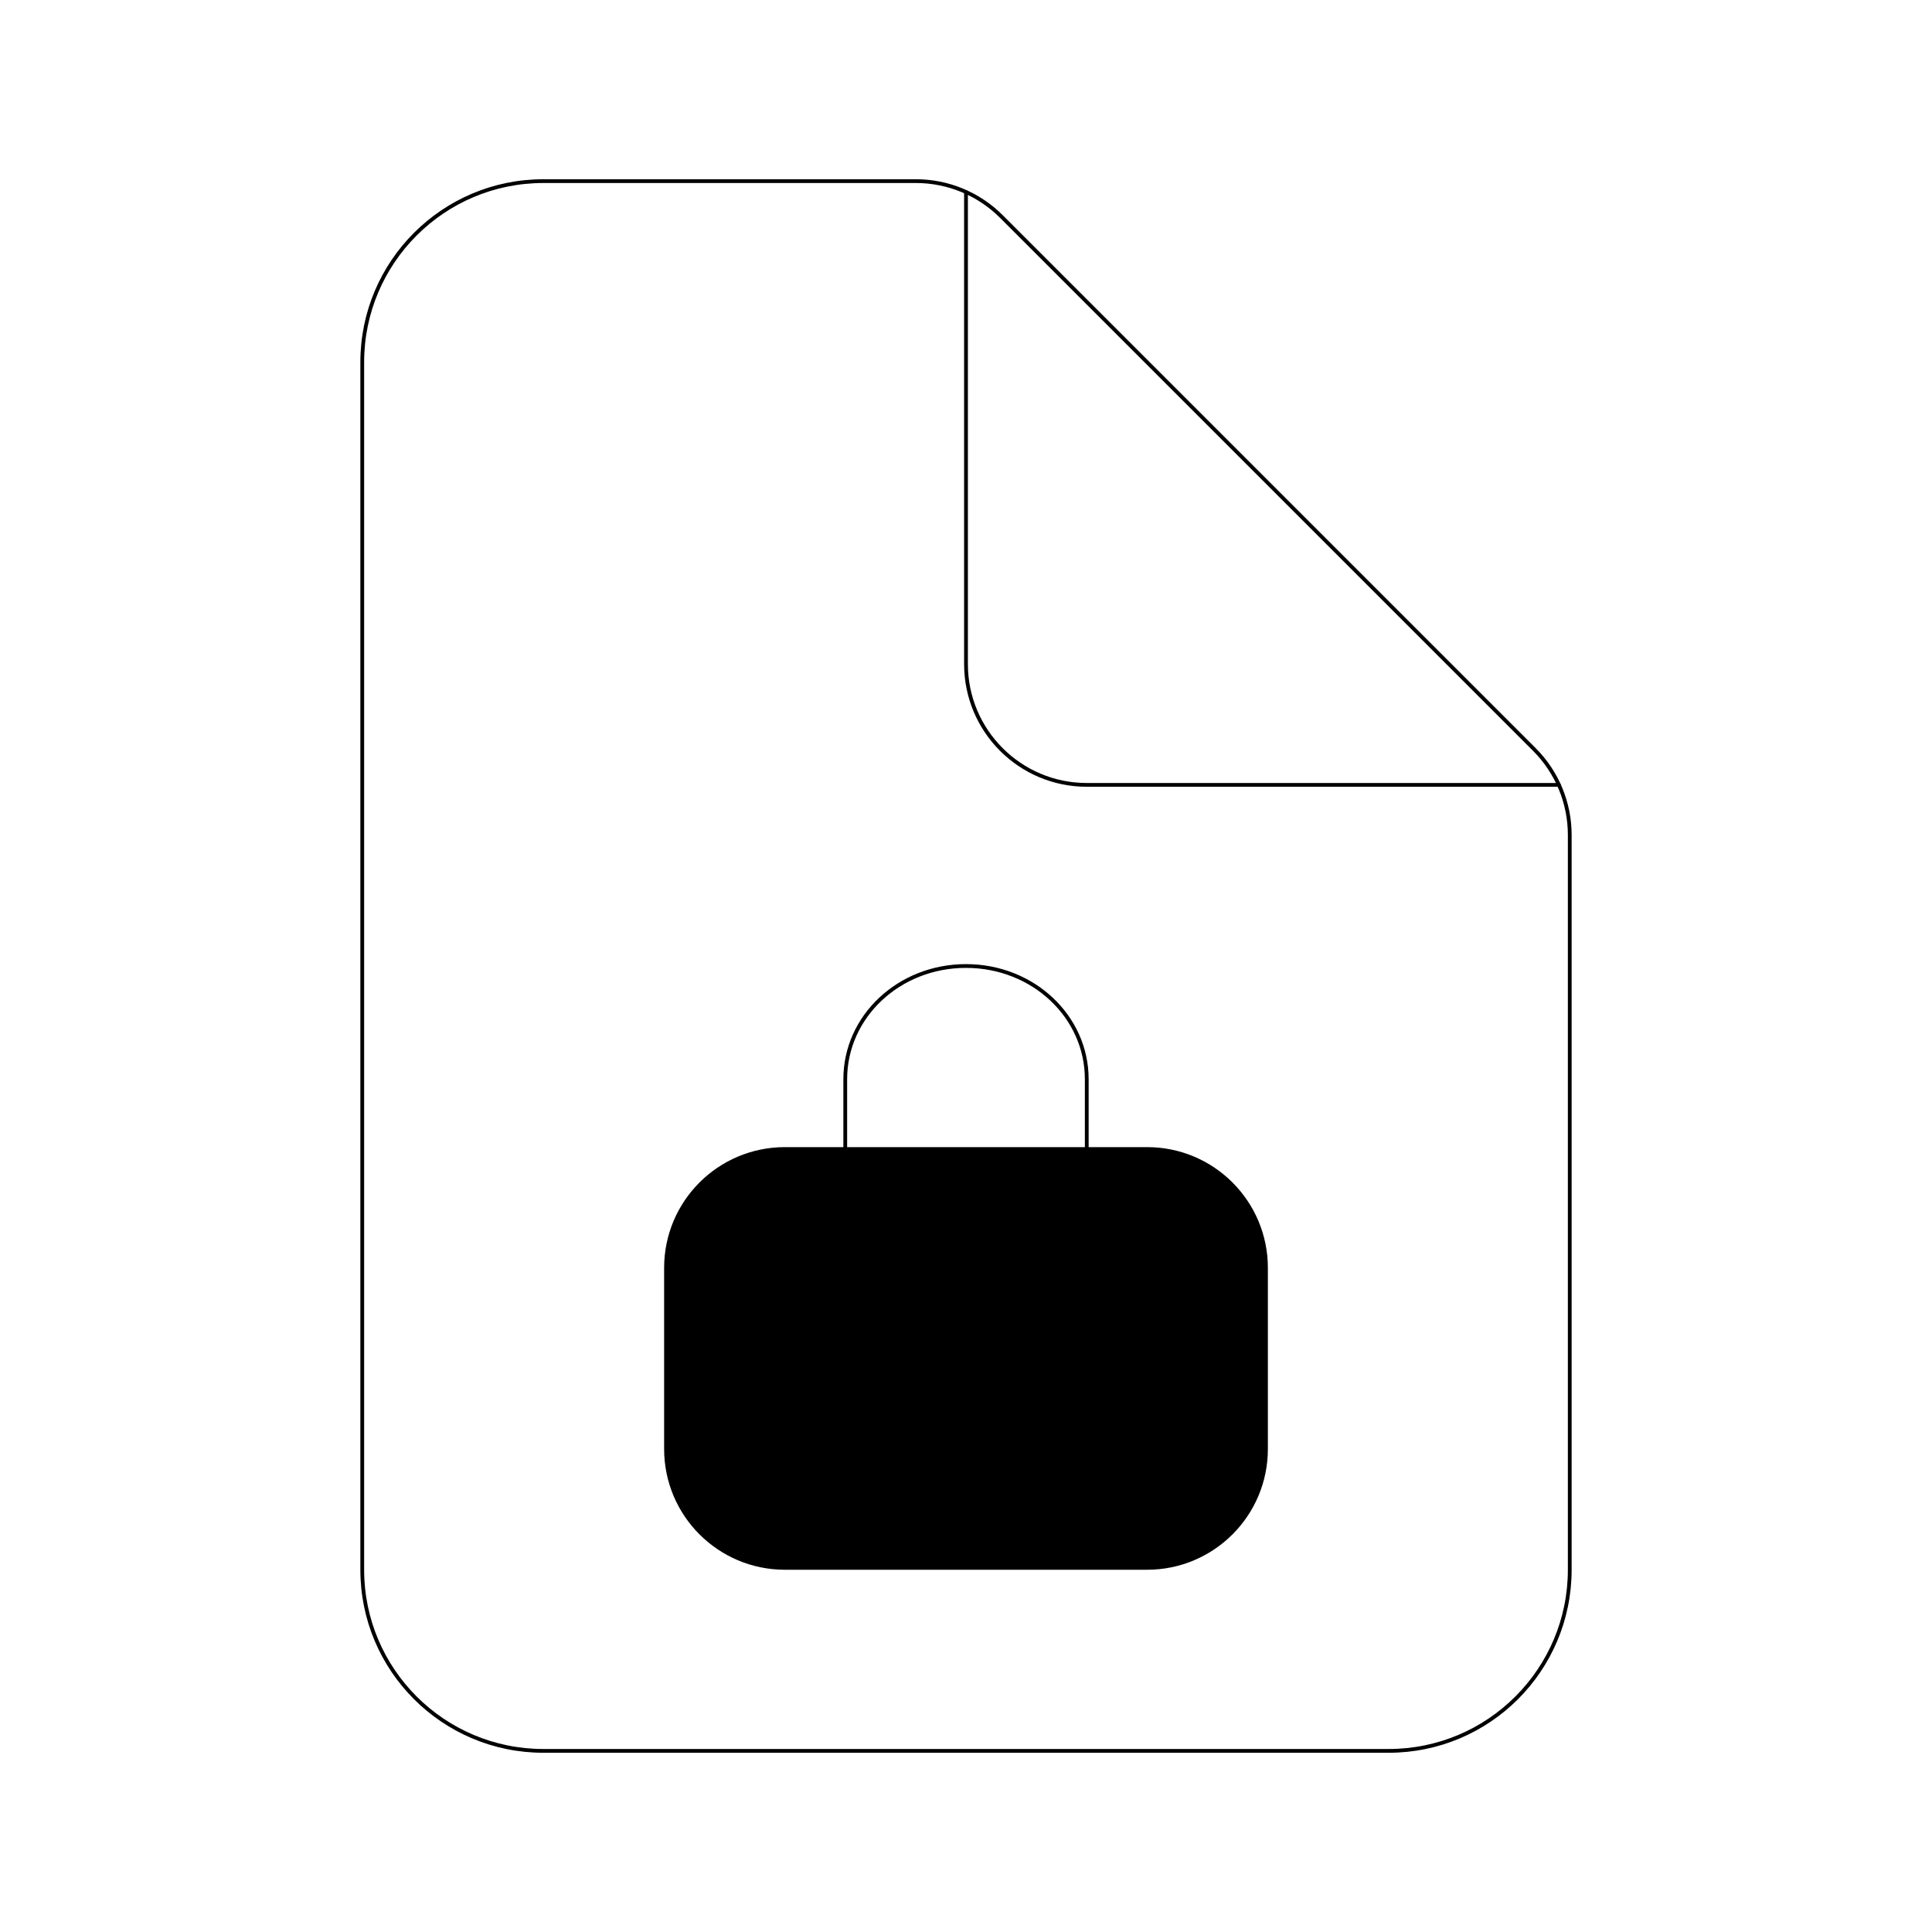
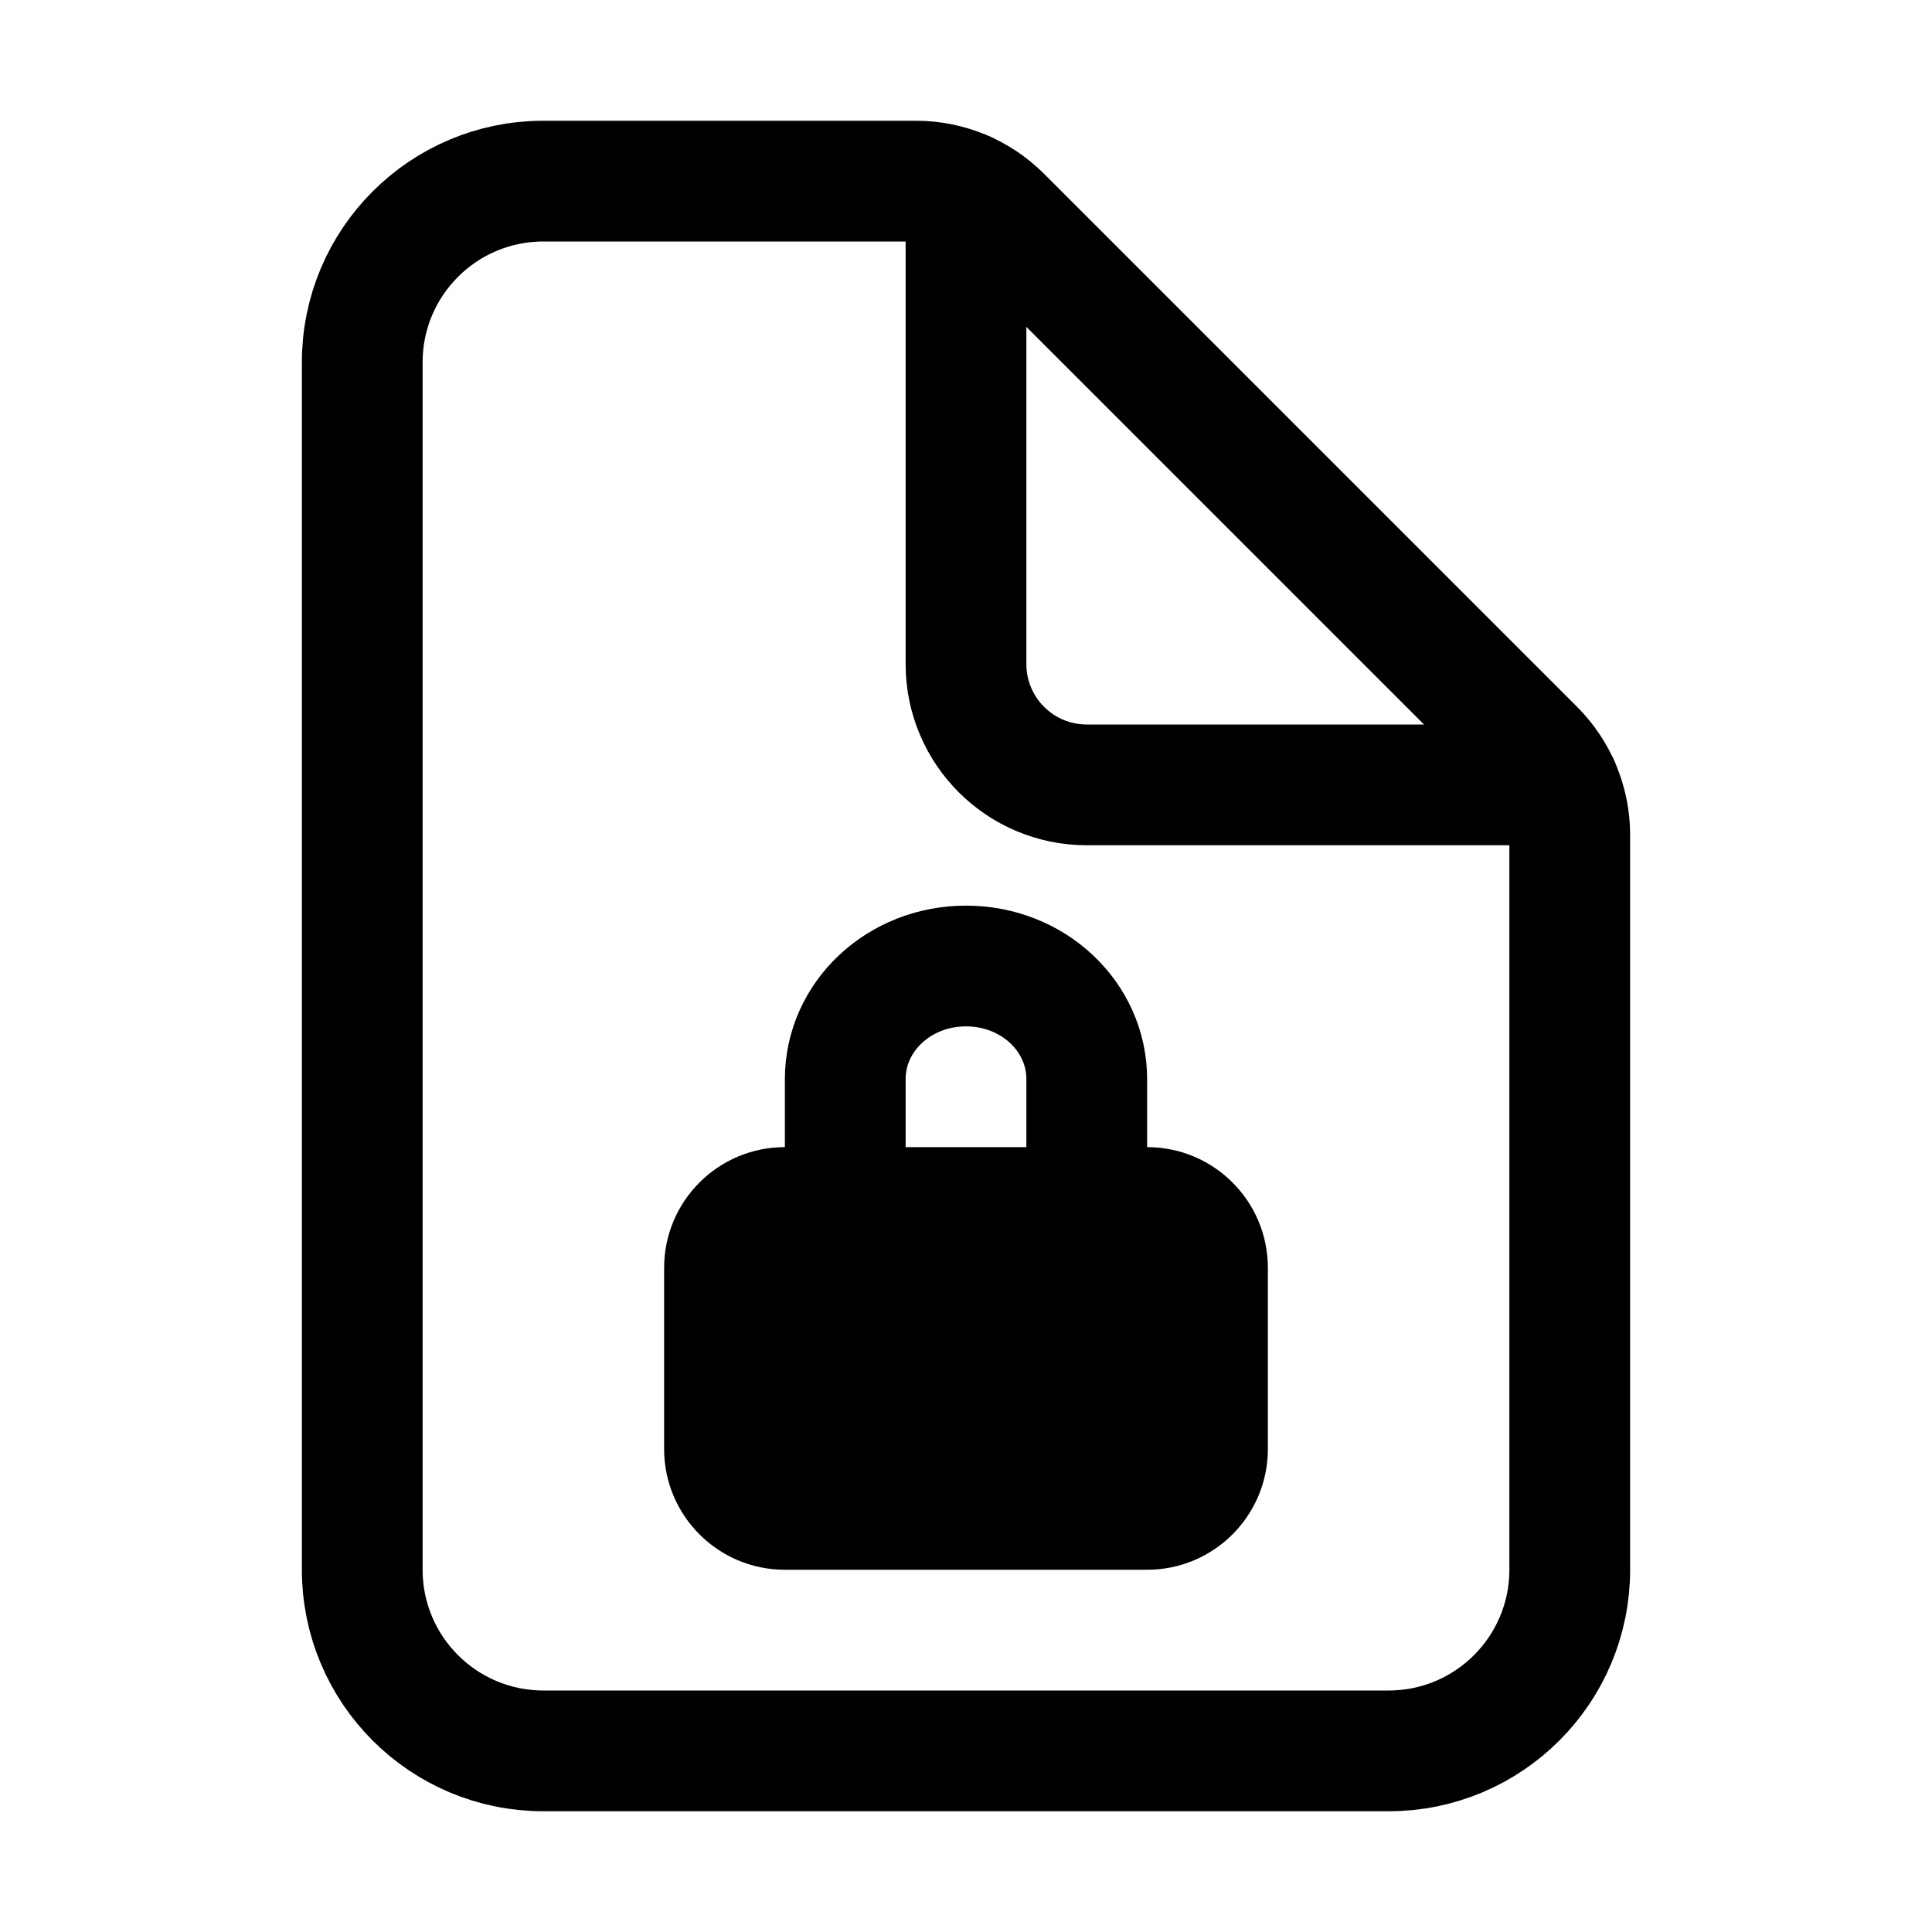
<svg xmlns="http://www.w3.org/2000/svg" class="ionicon" viewBox="0 0 512 512">
-   <path d="M288 304v-18c0-16.63-14.26-30-32-30s-32 13.37-32 30v18" fill="none" stroke="currentColor" stroke-linecap="round" stroke-linejoin="round" />
+   <path d="M288 304v-18c0-16.63-14.26-30-32-30s-32 13.37-32 30v18" fill="none" stroke="currentColor" stroke-linecap="round" stroke-linejoin="round" stroke-width="32" />
  <path d="M304 416h-96a32 32 0 01-32-32v-48a32 32 0 0132-32h96a32 32 0 0132 32v48a32 32 0 01-32 32z" />
-   <path d="M416 221.25V416a48 48 0 01-48 48H144a48 48 0 01-48-48V96a48 48 0 0148-48h98.75a32 32 0 0122.62 9.37l141.26 141.26a32 32 0 019.37 22.62z" fill="none" stroke="currentColor" stroke-linejoin="round" />
-   <path d="M256 50.88V176a32 32 0 0032 32h125.12" fill="none" stroke="currentColor" stroke-linecap="round" stroke-linejoin="round" />
+   <path d="M416 221.25V416a48 48 0 01-48 48H144a48 48 0 01-48-48V96a48 48 0 0148-48h98.75a32 32 0 0122.62 9.37l141.26 141.26a32 32 0 019.37 22.62z" fill="none" stroke="currentColor" stroke-linejoin="round" stroke-width="32" />
+   <path d="M256 50.88V176a32 32 0 0032 32h125.12" fill="none" stroke="currentColor" stroke-linecap="round" stroke-linejoin="round" stroke-width="32" />
</svg>
